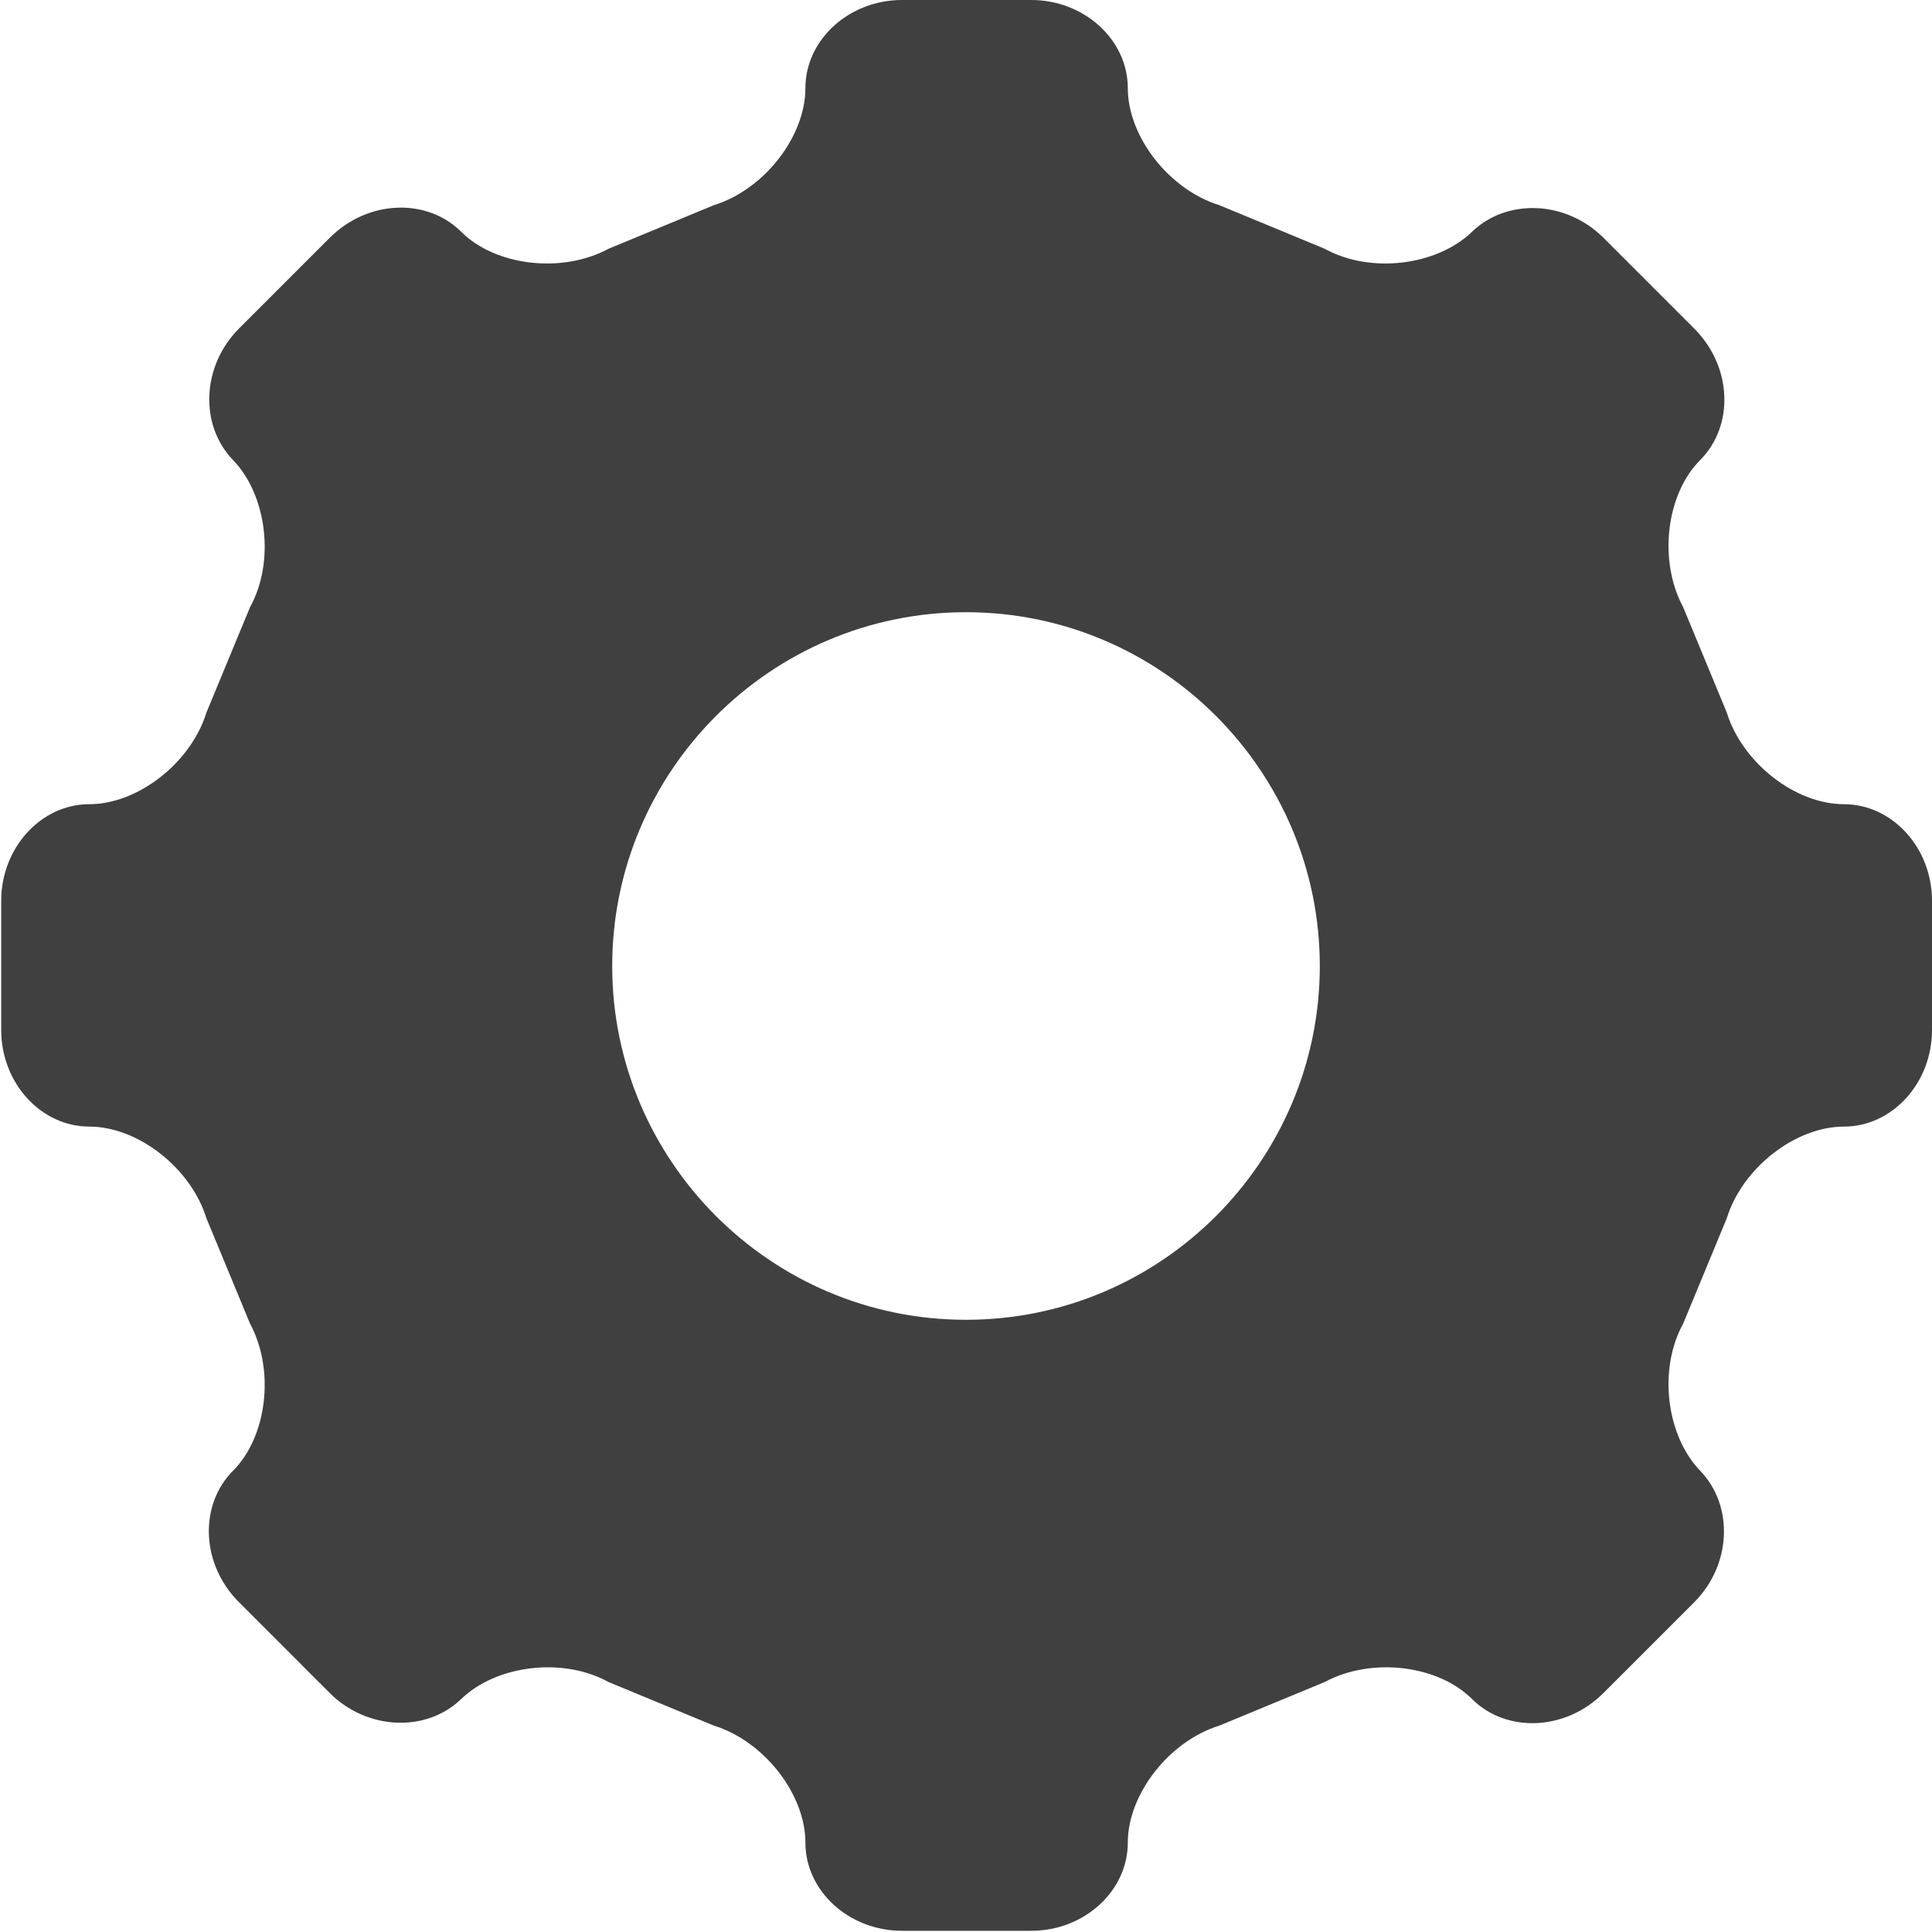
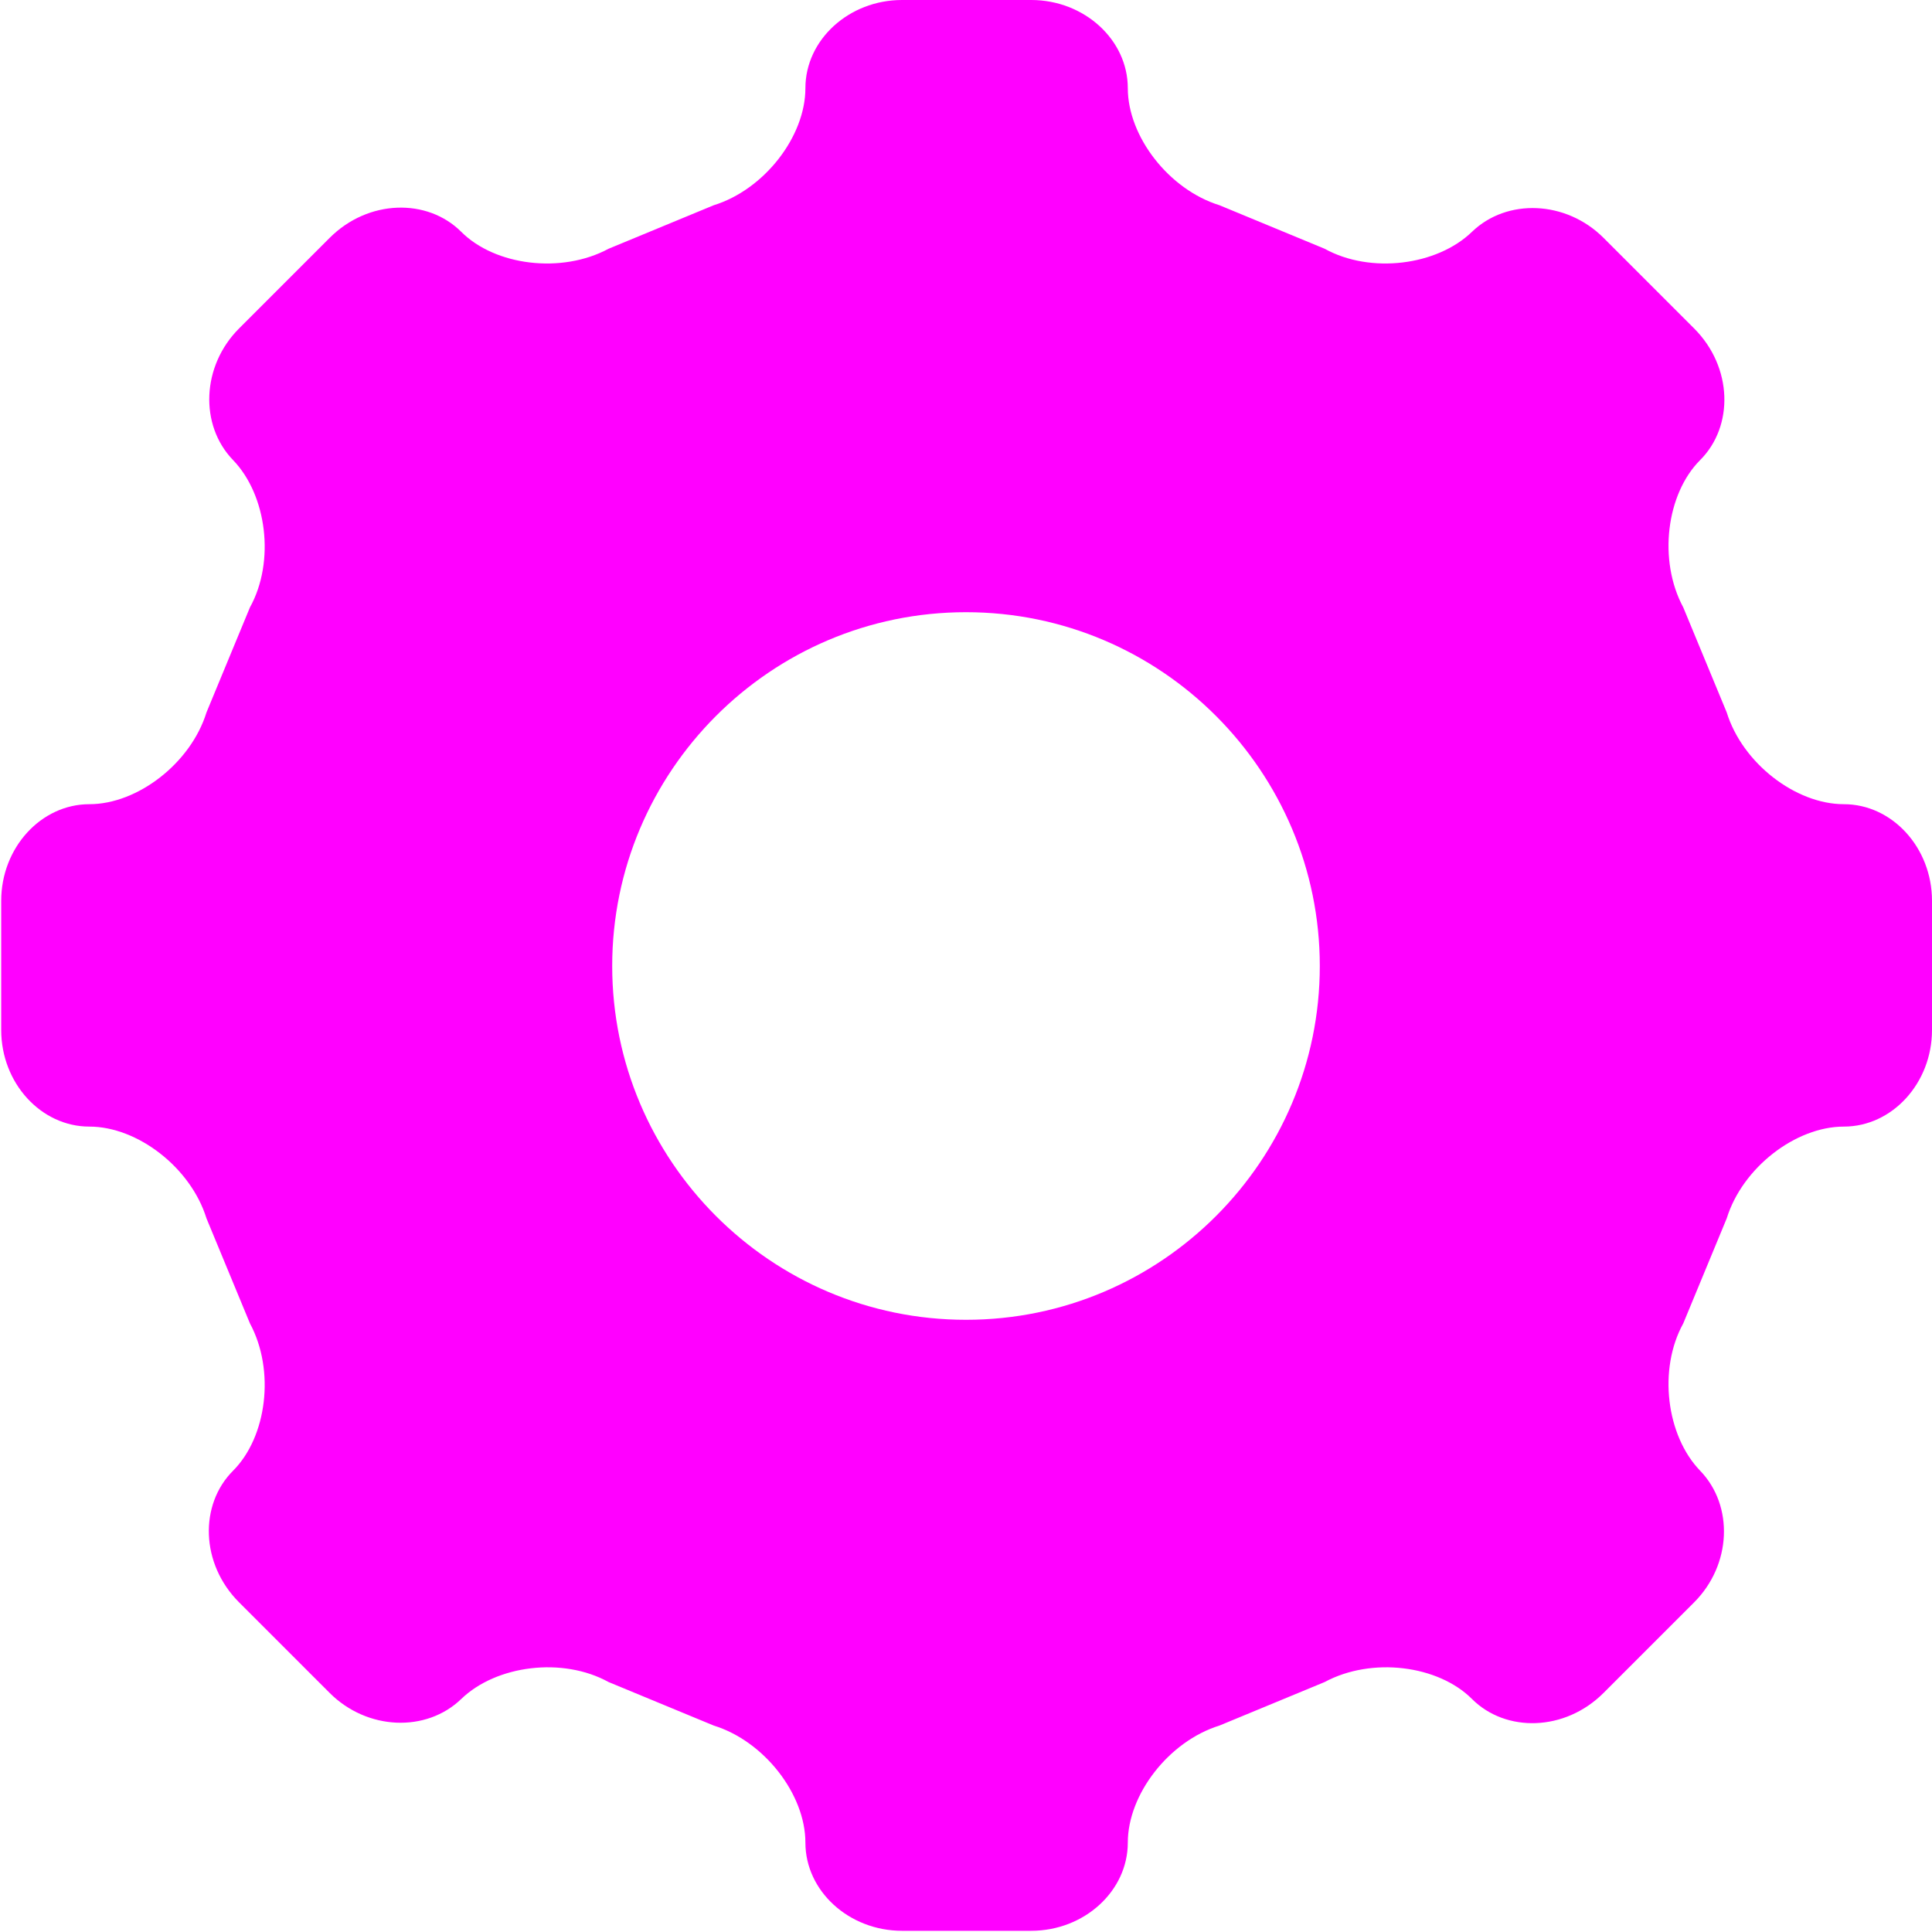
<svg xmlns="http://www.w3.org/2000/svg" id="Layer_1" viewBox="0 0 16 16">
  <defs>
-     <style>.cls-1{fill:#404040;}</style>
+     <style>.cls-1{fill:#f0f;}</style>
  </defs>
  <path class="cls-1" d="M15.27,9.33c.4,0,.73-.36,.73-.8v-1.07c0-.44-.33-.8-.73-.8s-.84-.34-.97-.76l-.36-.87c-.21-.39-.14-.94,.14-1.22s.27-.77-.05-1.09l-.75-.75c-.31-.31-.8-.33-1.09-.05s-.84,.35-1.22,.14l-.87-.36c-.42-.13-.76-.57-.76-.97s-.36-.73-.8-.73h-1.07c-.44,0-.8,.33-.8,.73s-.34,.84-.76,.97l-.87,.36c-.39,.21-.94,.14-1.22-.14s-.77-.27-1.09,.05l-.75,.75c-.31,.31-.33,.8-.05,1.09s.35,.84,.14,1.22l-.36,.87c-.13,.42-.57,.76-.97,.76s-.73,.36-.73,.8v1.07c0,.44,.33,.8,.73,.8s.84,.34,.97,.76l.36,.87c.21,.39,.14,.94-.14,1.22s-.27,.77,.05,1.09l.75,.75c.31,.31,.8,.33,1.09,.05s.84-.35,1.22-.14l.87,.36c.42,.13,.76,.57,.76,.97s.36,.73,.8,.73h1.07c.44,0,.8-.33,.8-.73s.34-.84,.76-.97l.87-.36c.39-.21,.94-.14,1.22,.14s.77,.27,1.09-.05l.75-.75c.31-.31,.33-.8,.05-1.09s-.35-.84-.14-1.22l.36-.87c.13-.42,.57-.76,.97-.76Zm-7.27,1.6c-1.62,0-2.93-1.32-2.93-2.93s1.31-2.93,2.93-2.93,2.93,1.32,2.93,2.93-1.31,2.93-2.93,2.93Z" />
</svg>
